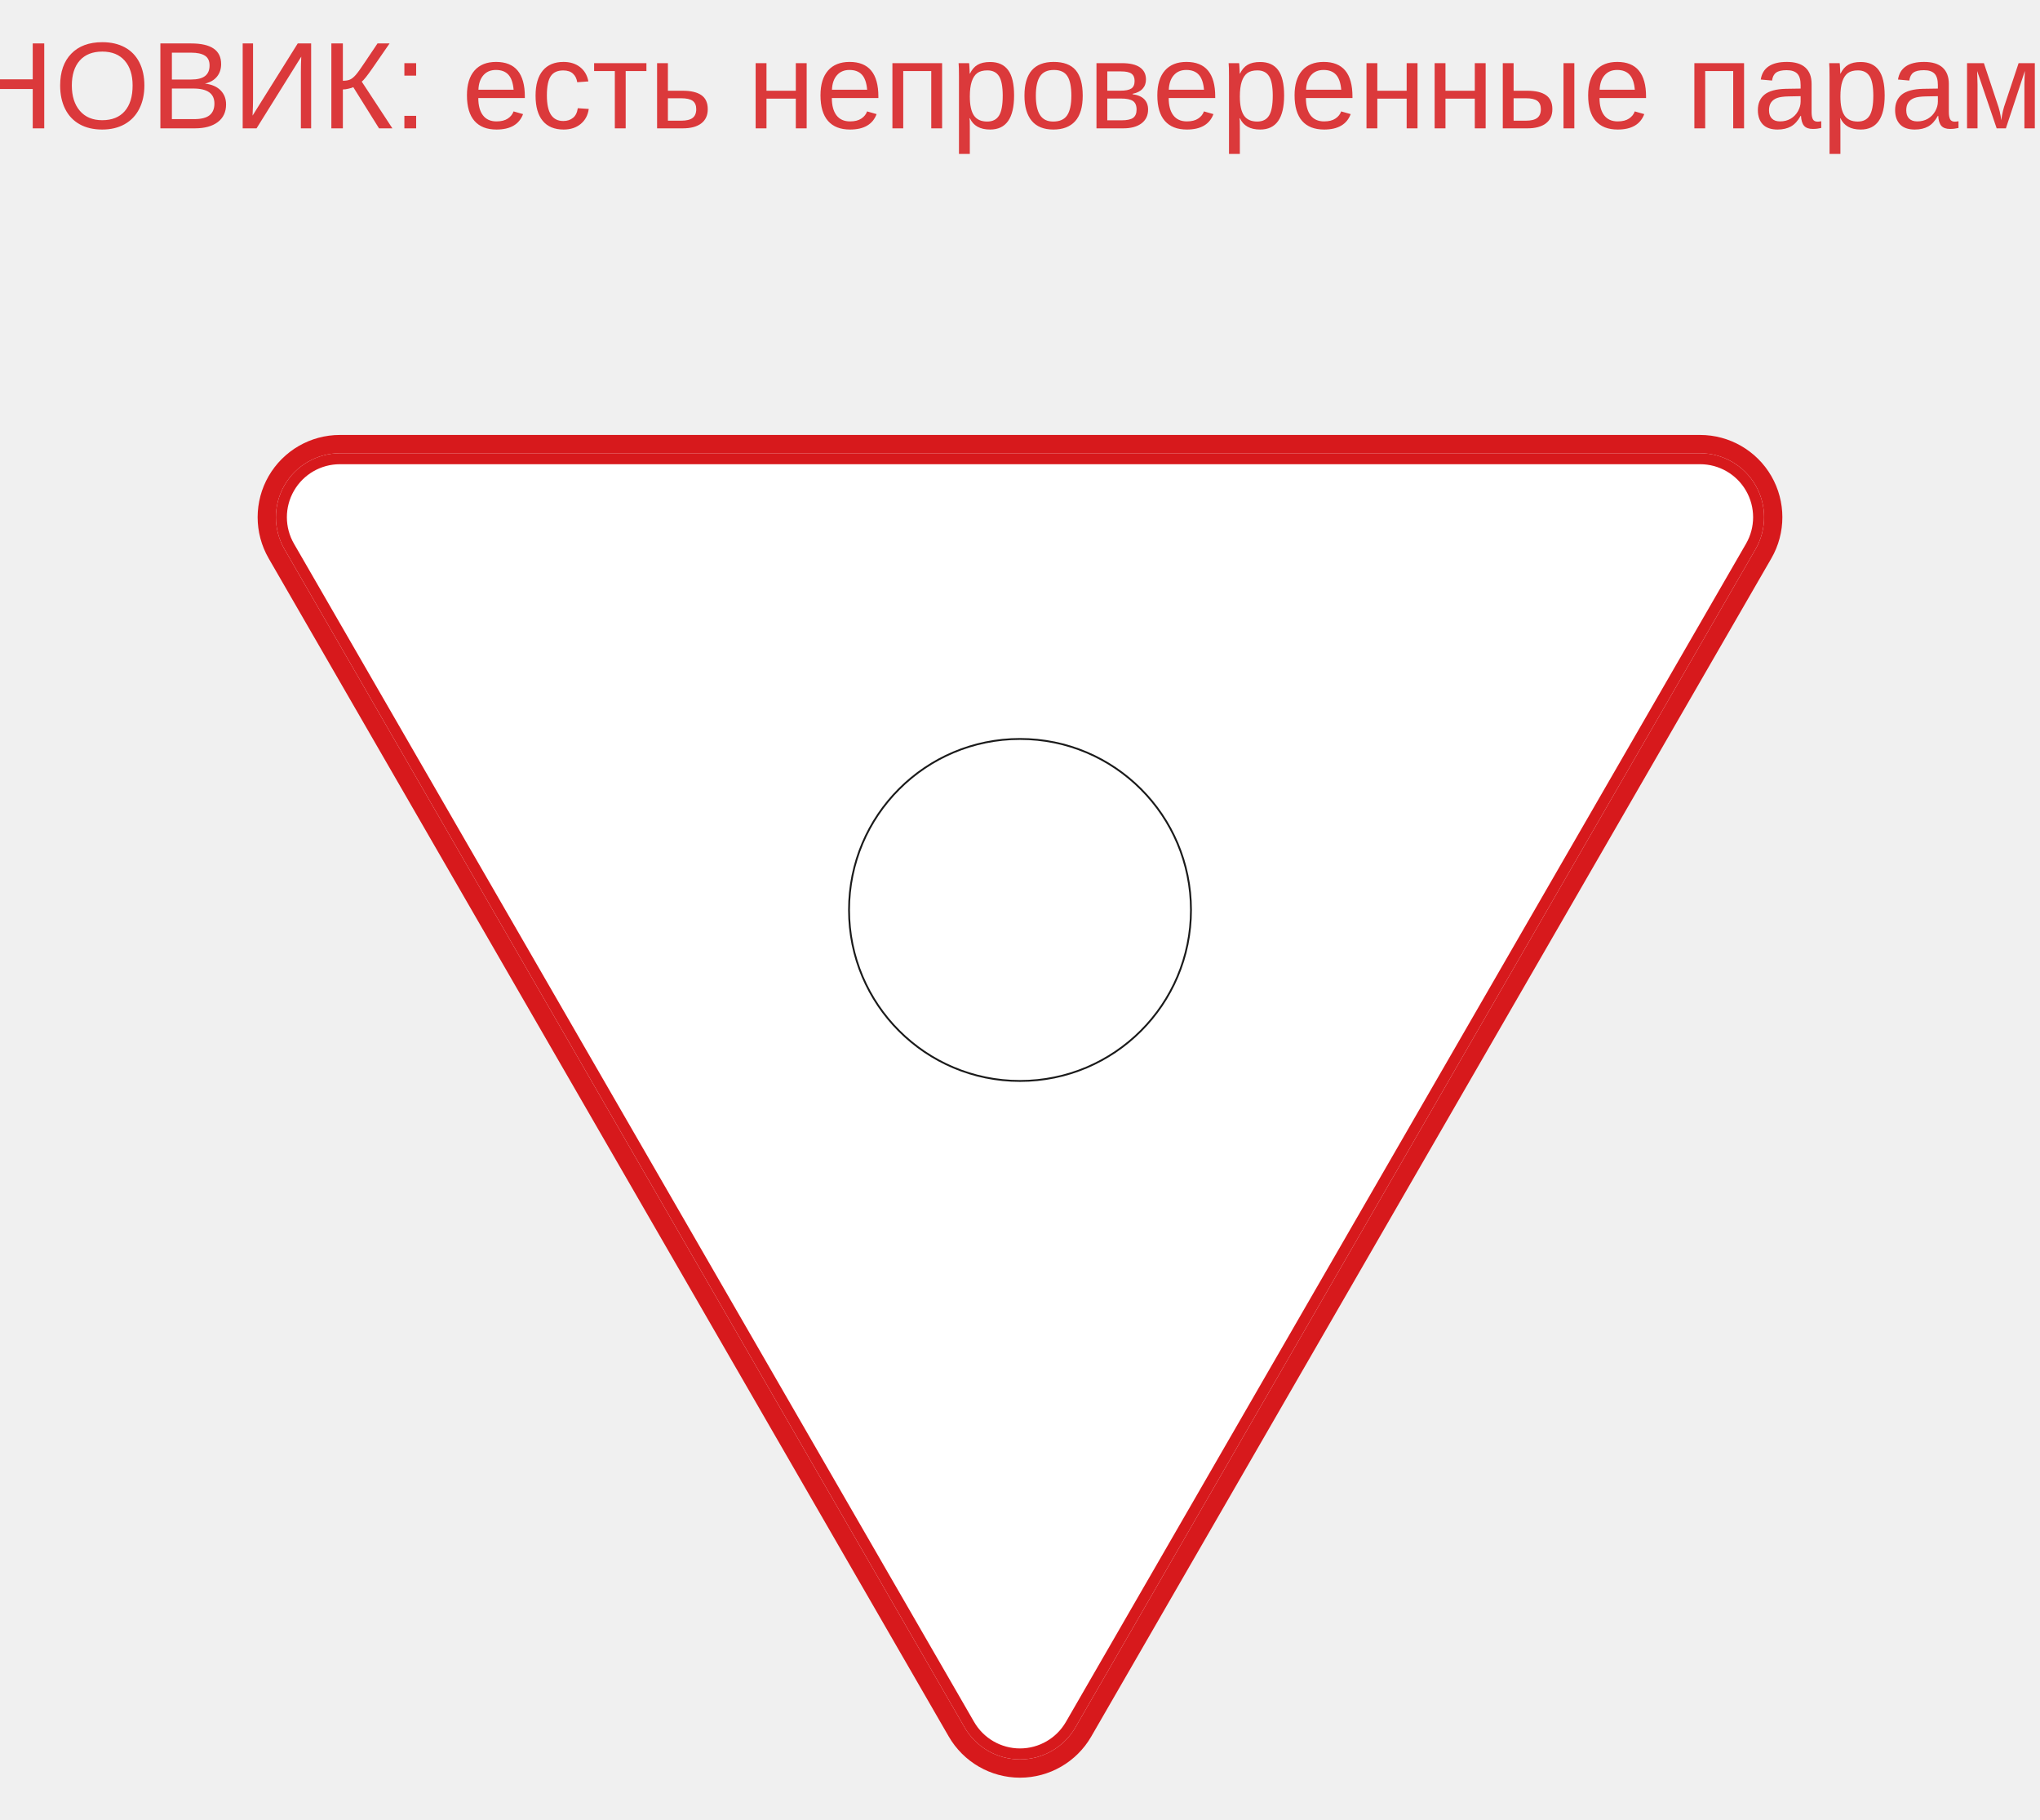
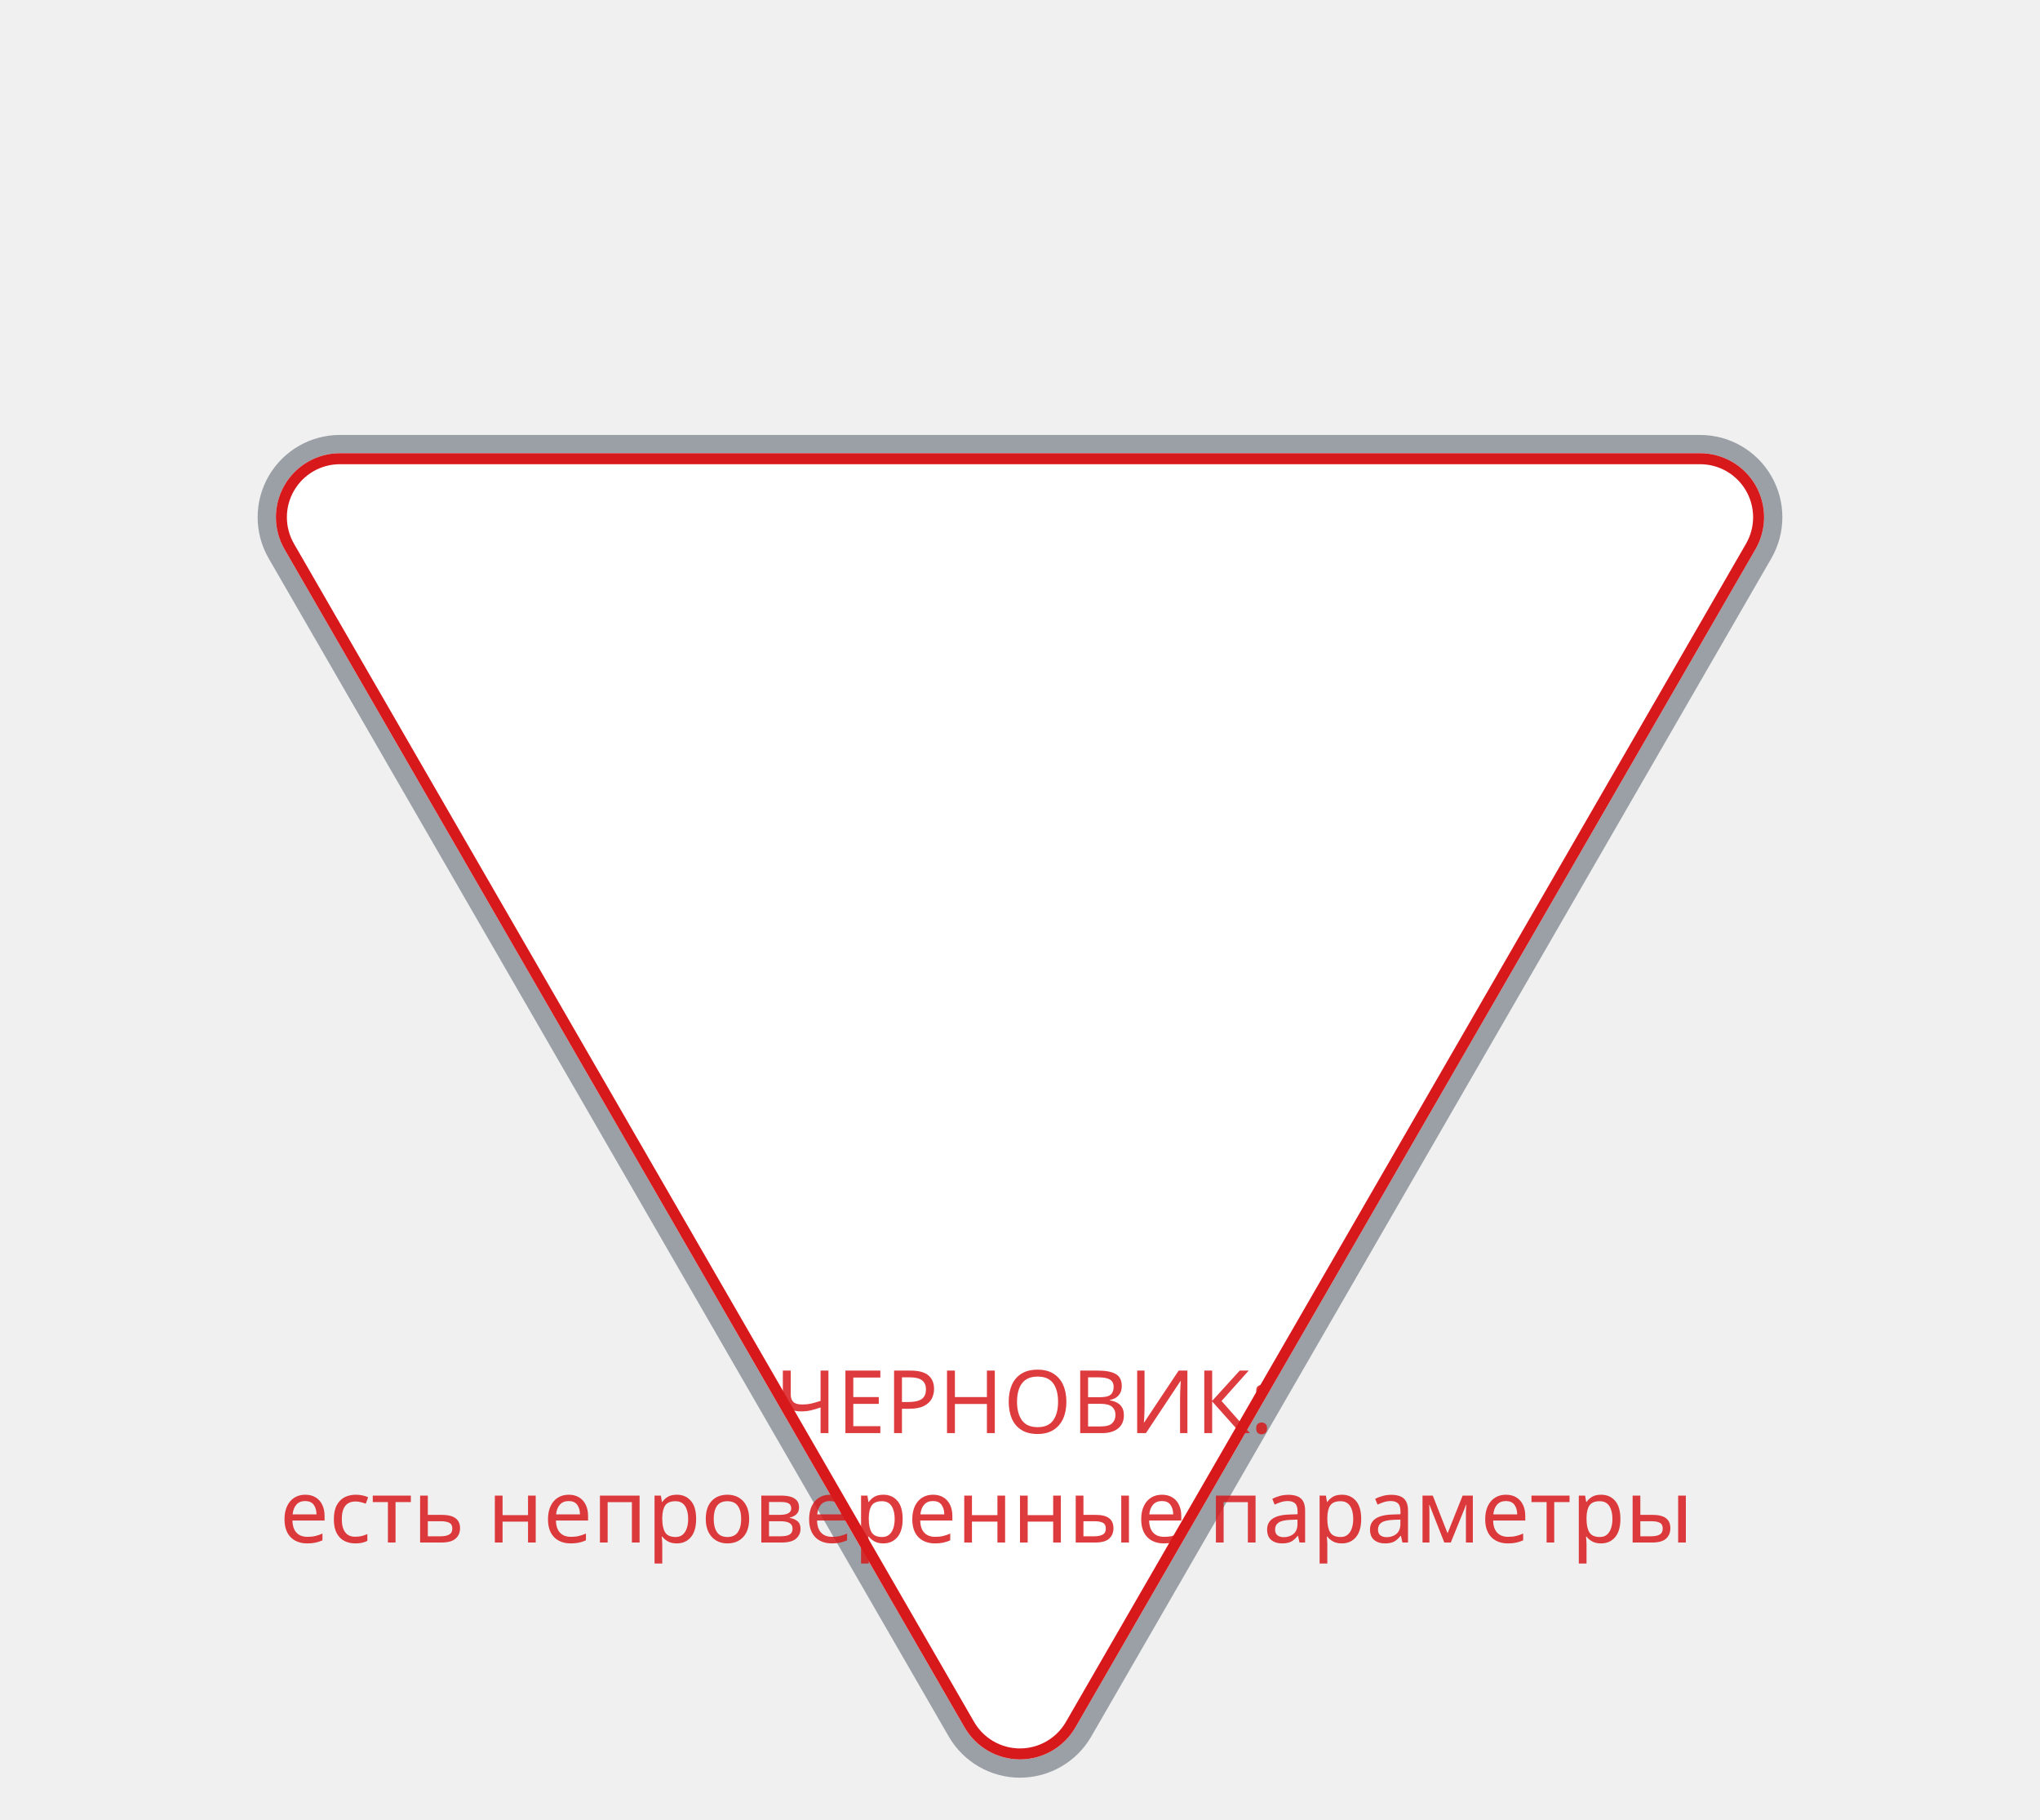
<svg xmlns="http://www.w3.org/2000/svg" viewBox="-558 -497.711 1116 995.423" width="1116mm" height="995.423mm">
  <g id="Geometry" transform="scale(1,-1)">
    <g id="Layer-Outline">
-       <path d="M-38.971 -452.115 A45 45 0 0 1 38.971 -452.115 L411.029 192.308 A45 45 0 0 1 372.058 259.808 L-372.058 259.808 A45 45 0 0 1 -411.029 192.308 L-38.971 -452.115 Z" fill="#D7191C" stroke="none" />
+       <path d="M-38.971 -452.115 A45 45 0 0 1 38.971 -452.115 L411.029 192.308 A45 45 0 0 1 372.058 259.808 L-372.058 259.808 A45 45 0 0 1 -411.029 192.308 L-38.971 -452.115 Z" fill="#9AA0A6" stroke="none" />
    </g>
    <g id="Layer-OuterBorder">
      <path d="M-30.311 -447.115 A35 35 0 0 1 30.311 -447.115 L402.369 197.308 A35 35 0 0 1 372.058 249.808 L-372.058 249.808 A35 35 0 0 1 -402.369 197.308 L-30.311 -447.115 Z" fill="#FFFFFF" stroke="none" />
    </g>
    <g id="Layer-InnerBorder">
      <path d="M-27.713 -445.615 A32 32 0 0 1 27.713 -445.615 L399.771 198.808 A32 32 0 0 1 372.058 246.808 L-372.058 246.808 A32 32 0 0 1 -399.771 198.808 L-27.713 -445.615 Z" fill="none" stroke="#D7191C" stroke-width="6" />
    </g>
-     <g id="Layer-Pictogram">
-       <path d="M93.531 0 A93.531 93.531 0 0 1 0 93.531 A93.531 93.531 0 0 1 -93.531 0 A93.531 93.531 0 0 1 0 -93.531 A93.531 93.531 0 0 1 93.531 0 Z" fill="none" stroke="#1A1A1A" stroke-width="1" />
-     </g>
  </g>
  <g id="DraftWatermark">
-     <text x="0" y="-427.511" text-anchor="middle" font-family="Arial, Liberation Sans, sans-serif" font-size="67.5" fill="#D7191C" fill-opacity="0.85">ЧЕРНОВИК: есть непроверенные параметры</text>
+     <text x="-133.564" y="286.145" font-family="Arial Bold, Liberation Sans Bold, sans-serif" font-size="47.872" fill="#D7191C" fill-opacity="0.85">ЧЕРНОВИК:</text>
+     <text x="-405" y="345.986" font-family="Arial Bold, Liberation Sans Bold, sans-serif" font-size="47.872" fill="#D7191C" fill-opacity="0.85">есть непроверенные параметры</text>
  </g>
</svg>
